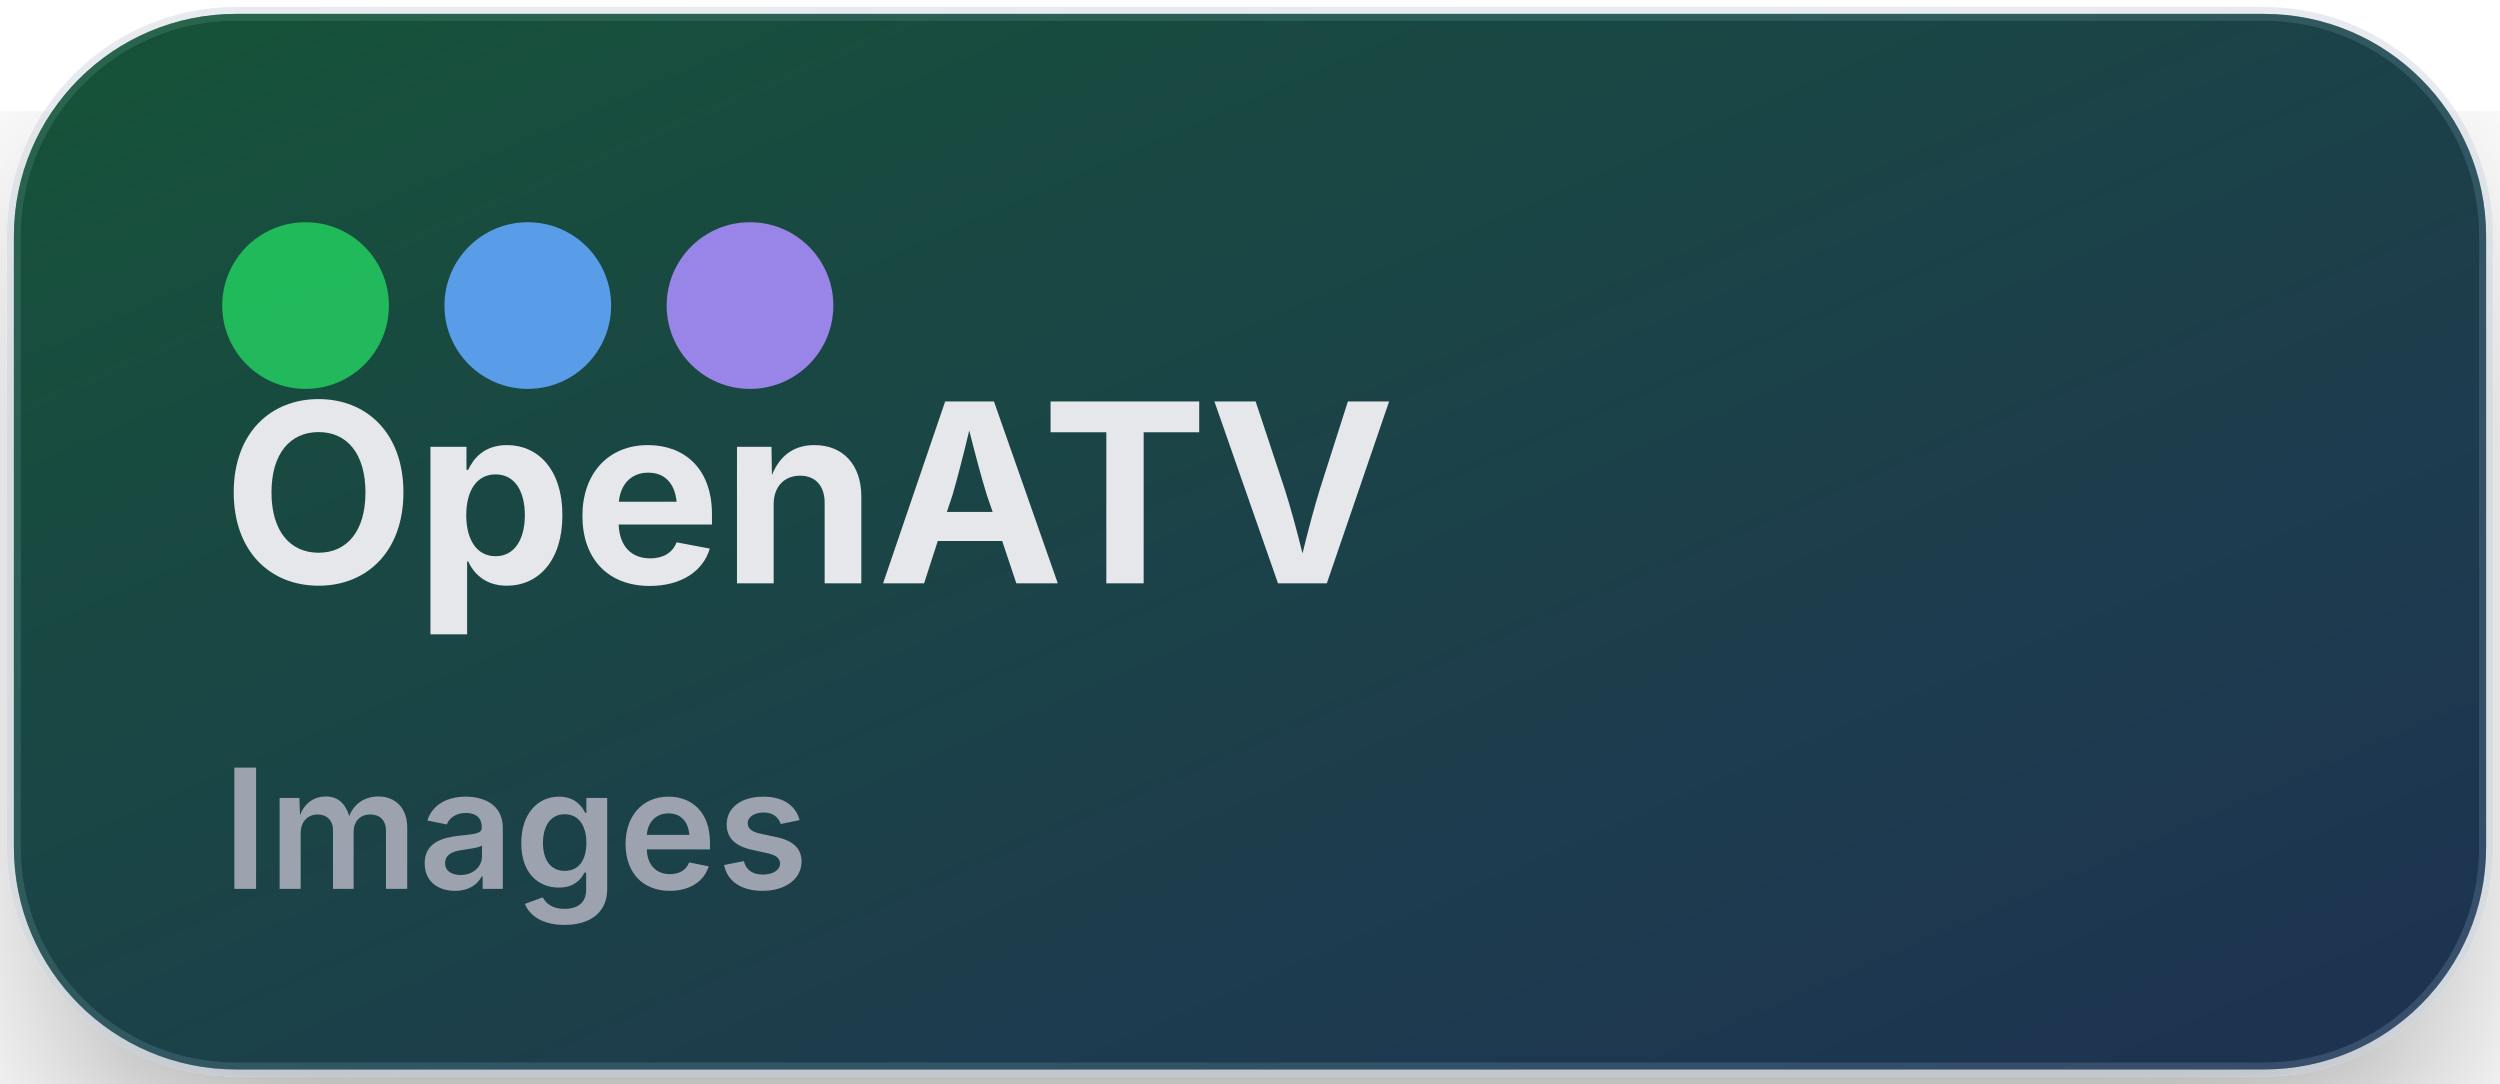
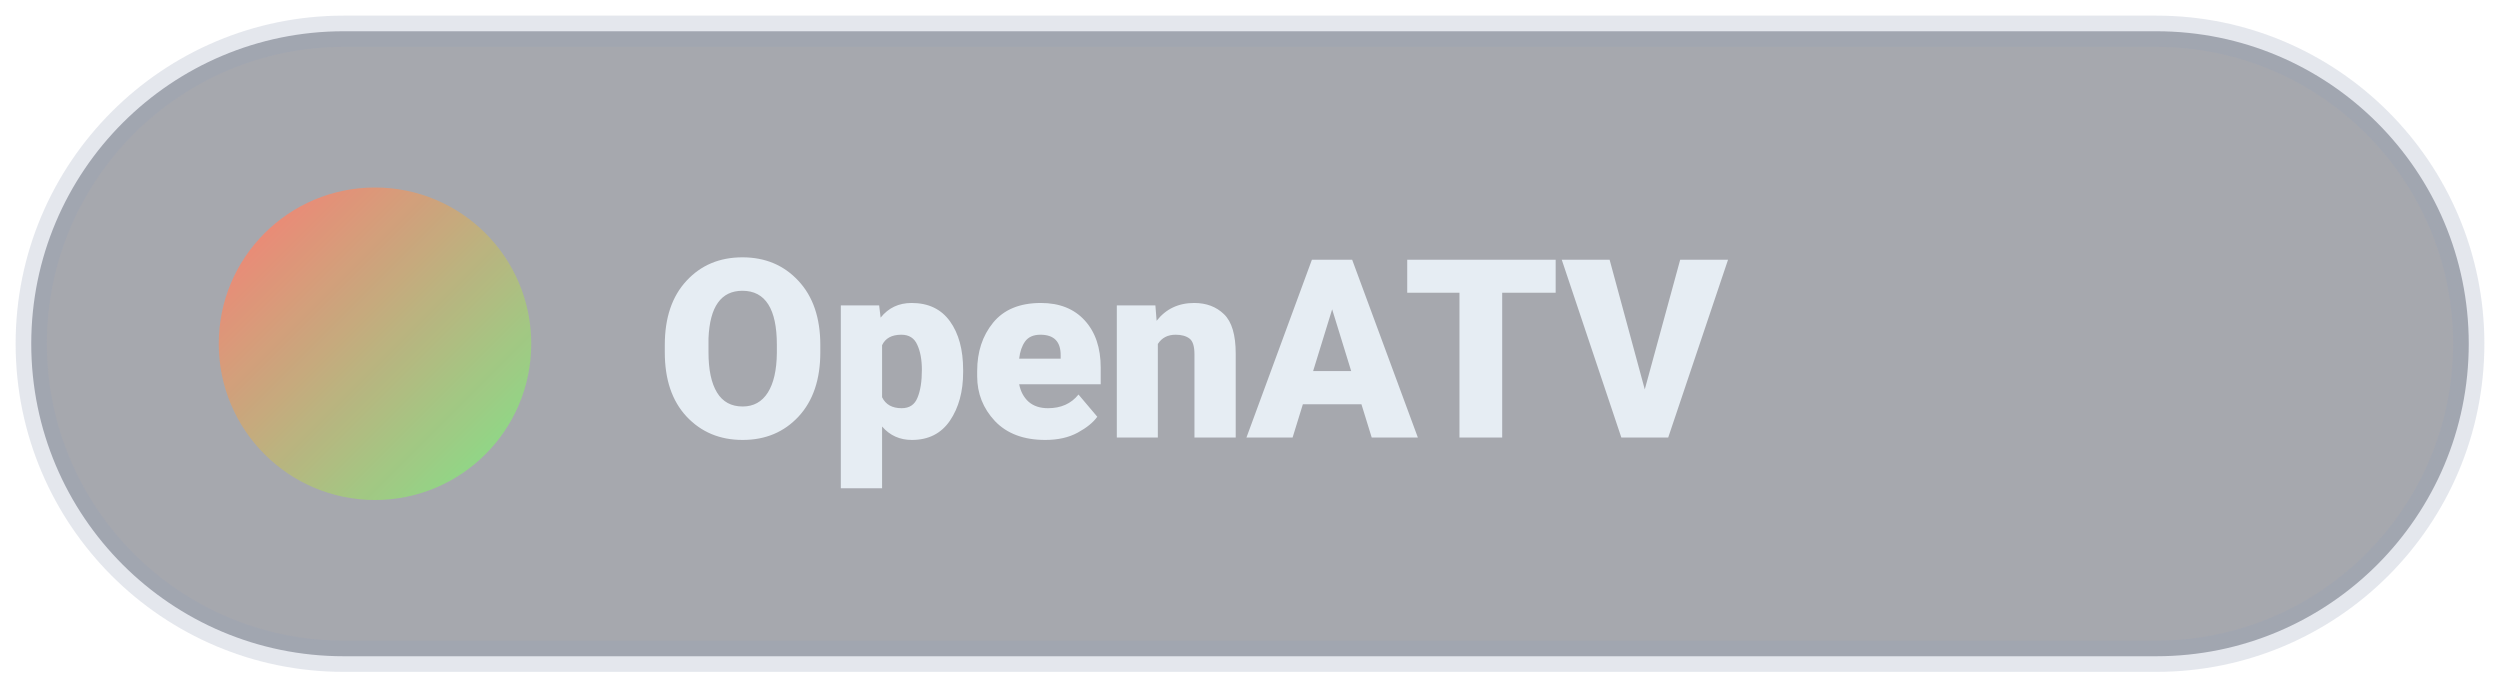
- <svg xmlns="http://www.w3.org/2000/svg" width="180" height="78" viewBox="0 0 180 78">
+ <svg xmlns="http://www.w3.org/2000/svg" width="160" height="44" viewBox="0 0 160 44">
  <defs>
-     <linearGradient id="g" x1="0" y1="0" x2="1" y2="1">
-       <stop offset="0" stop-color="#0b1220" />
-       <stop offset="1" stop-color="#111827" />
+     <linearGradient id="g" x1="0" x2="1" y1="0" y2="1">
+       <stop offset="0" stop-color="#ff7b72" />
+       <stop offset="1" stop-color="#7ee787" />
    </linearGradient>
-     <linearGradient id="a" x1="0" y1="0" x2="1" y2="1">
-       <stop offset="0" stop-color="#22c55e" stop-opacity="0.35" />
-       <stop offset="1" stop-color="#60a5fa" stop-opacity="0.20" />
-     </linearGradient>
-     <filter id="s" x="-20%" y="-20%" width="140%" height="140%">
-       <feDropShadow dx="0" dy="8" stdDeviation="10" flood-color="#000" flood-opacity="0.35" />
-     </filter>
  </defs>
-   <rect x="1" y="1" width="178" height="76" rx="16" fill="url(#g)" stroke="rgba(148,163,184,0.22)" filter="url(#s)" />
-   <rect x="1" y="1" width="178" height="76" rx="16" fill="url(#a)" />
-   <circle cx="22" cy="22" r="6" fill="#22c55e" opacity="0.9" />
-   <circle cx="38" cy="22" r="6" fill="#60a5fa" opacity="0.9" />
-   <circle cx="54" cy="22" r="6" fill="#a78bfa" opacity="0.9" />
-   <text x="16" y="42" font-family="Inter,Segoe UI,Arial" font-size="18" fill="#e5e7eb" font-weight="700">OpenATV</text>
-   <text x="16" y="64" font-family="Inter,Segoe UI,Arial" font-size="12" fill="#9ca3af" font-weight="600">Images</text>
+   <rect x="2" y="2" width="156" height="40" rx="20" fill="rgba(2,6,23,0.35)" stroke="rgba(148,163,184,0.25)" stroke-width="2" />
+   <circle cx="24" cy="22" r="10" fill="url(#g)" opacity="0.95" />
+   <text x="42" y="28" font-family="system-ui, -apple-system, Segoe UI, Roboto, Arial" font-size="16" font-weight="900" fill="#e6edf3">OpenATV</text>
</svg>
